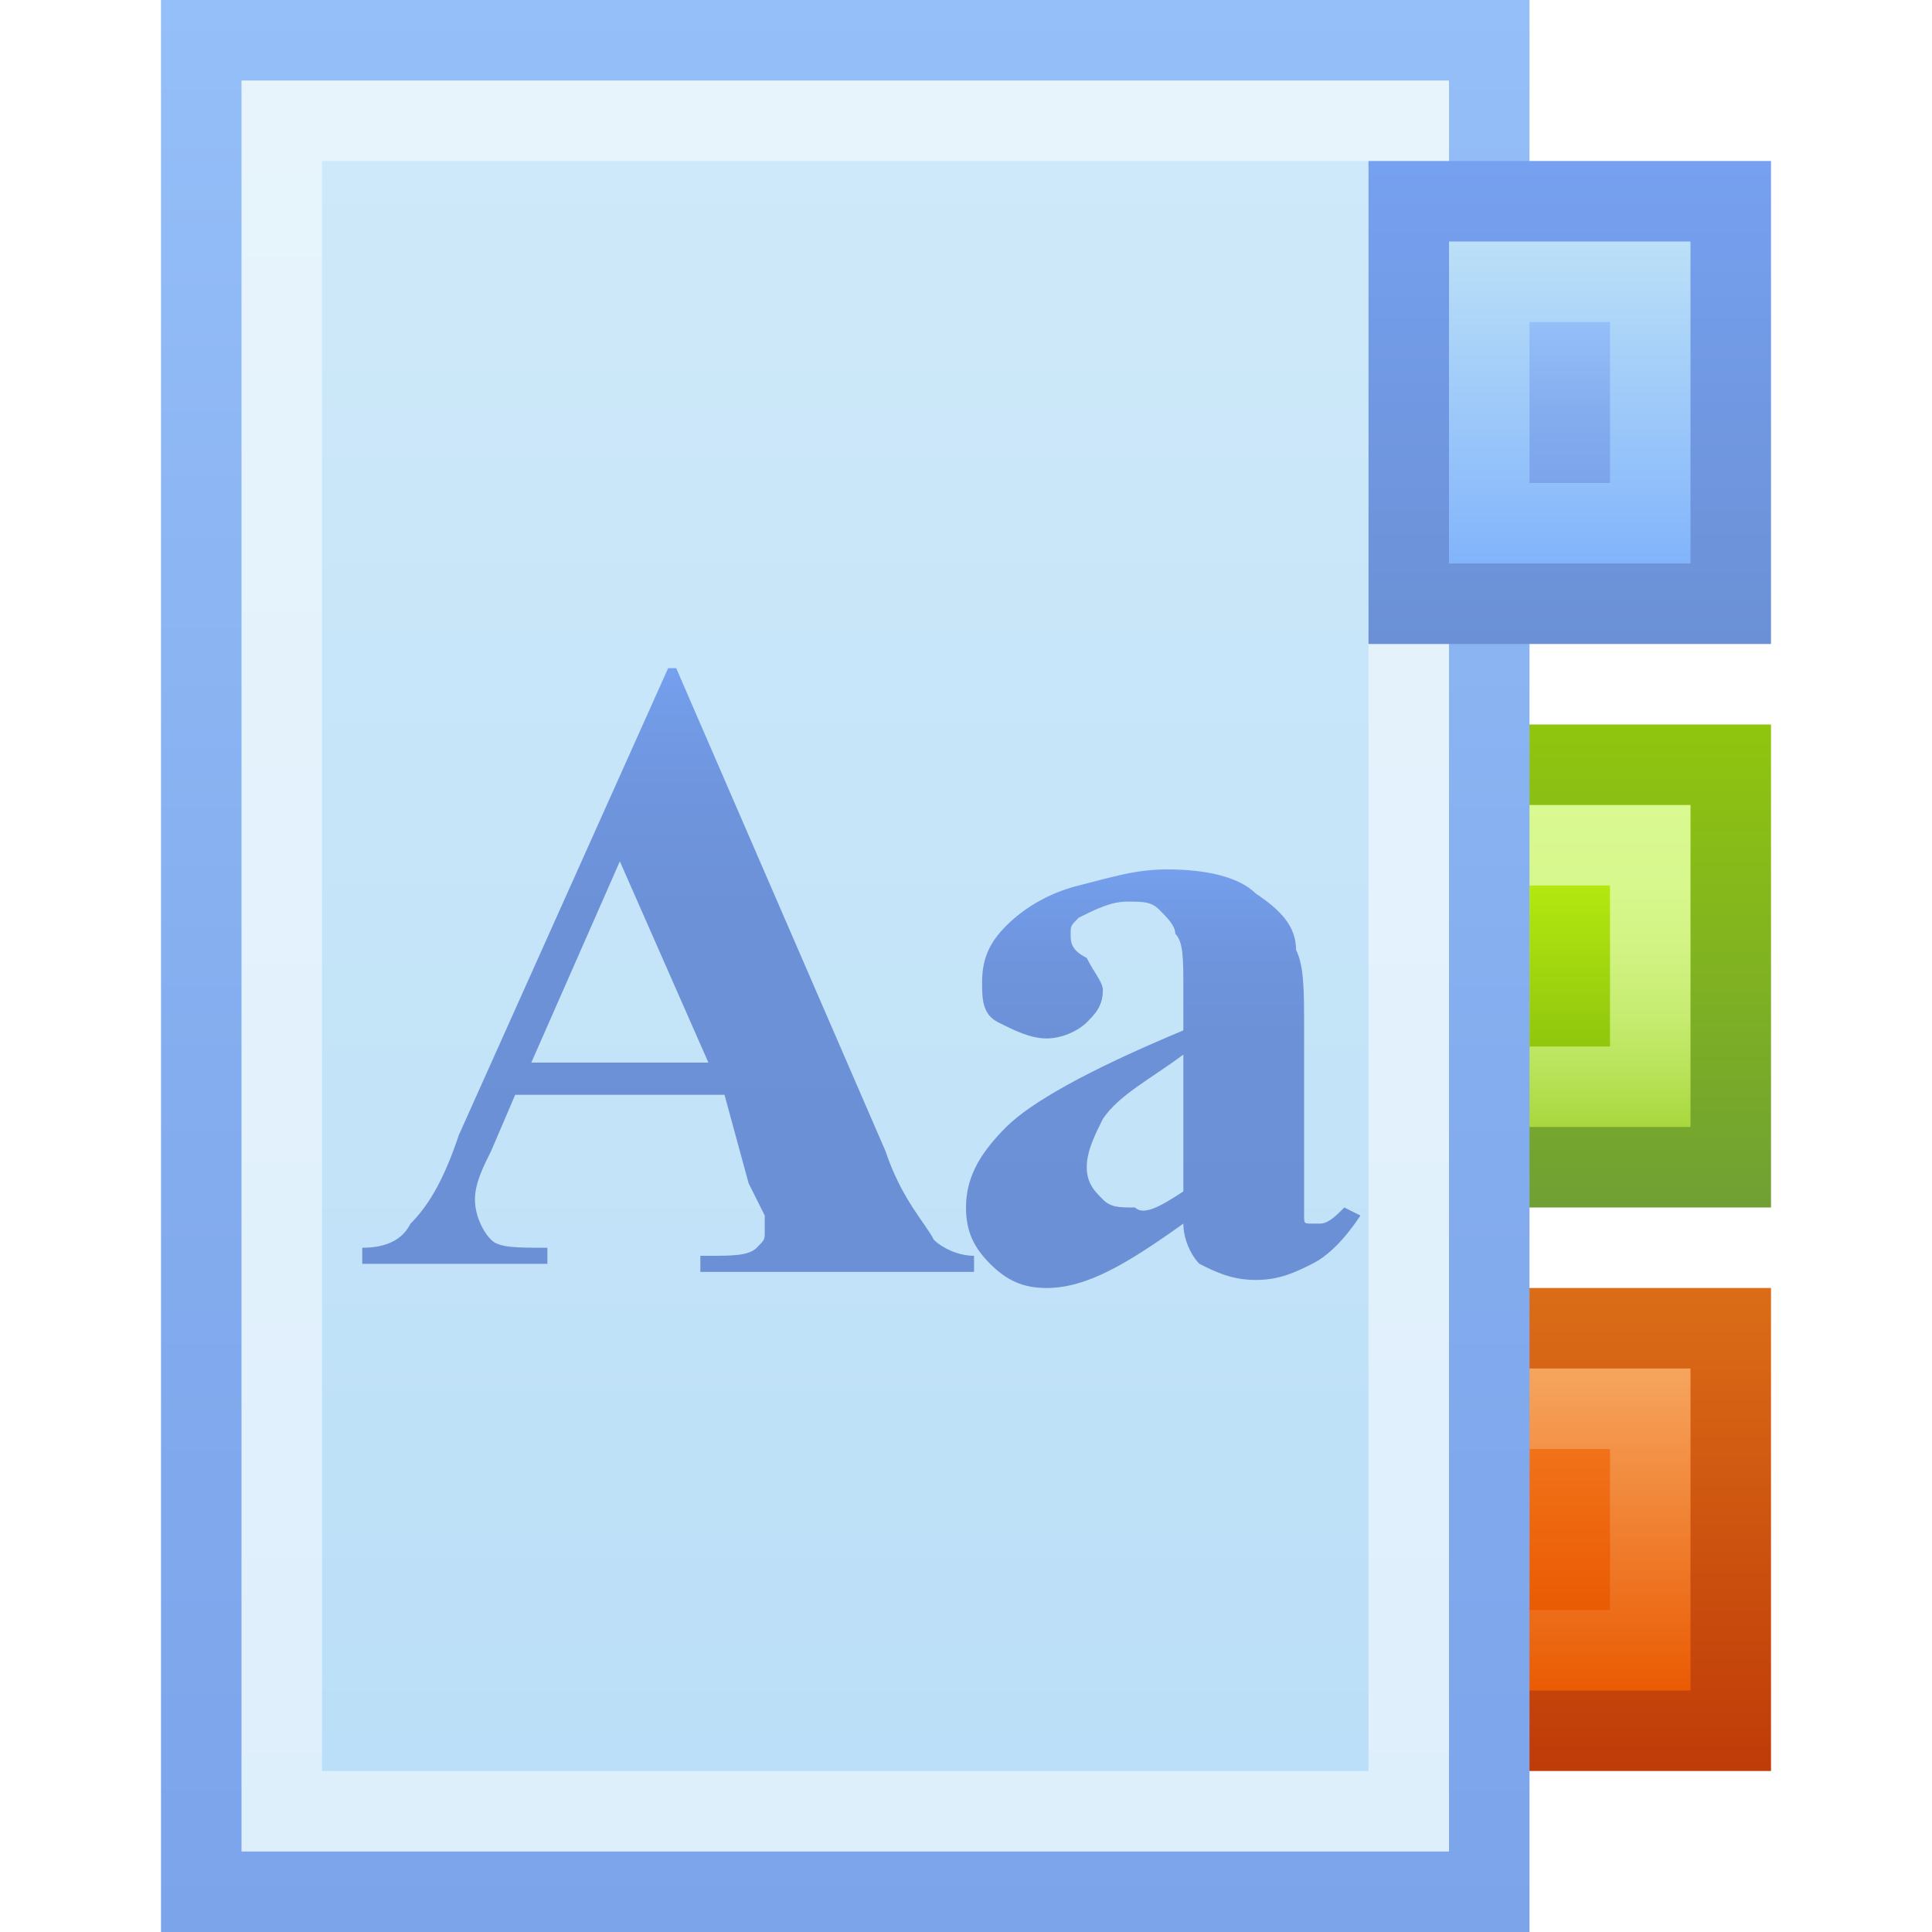
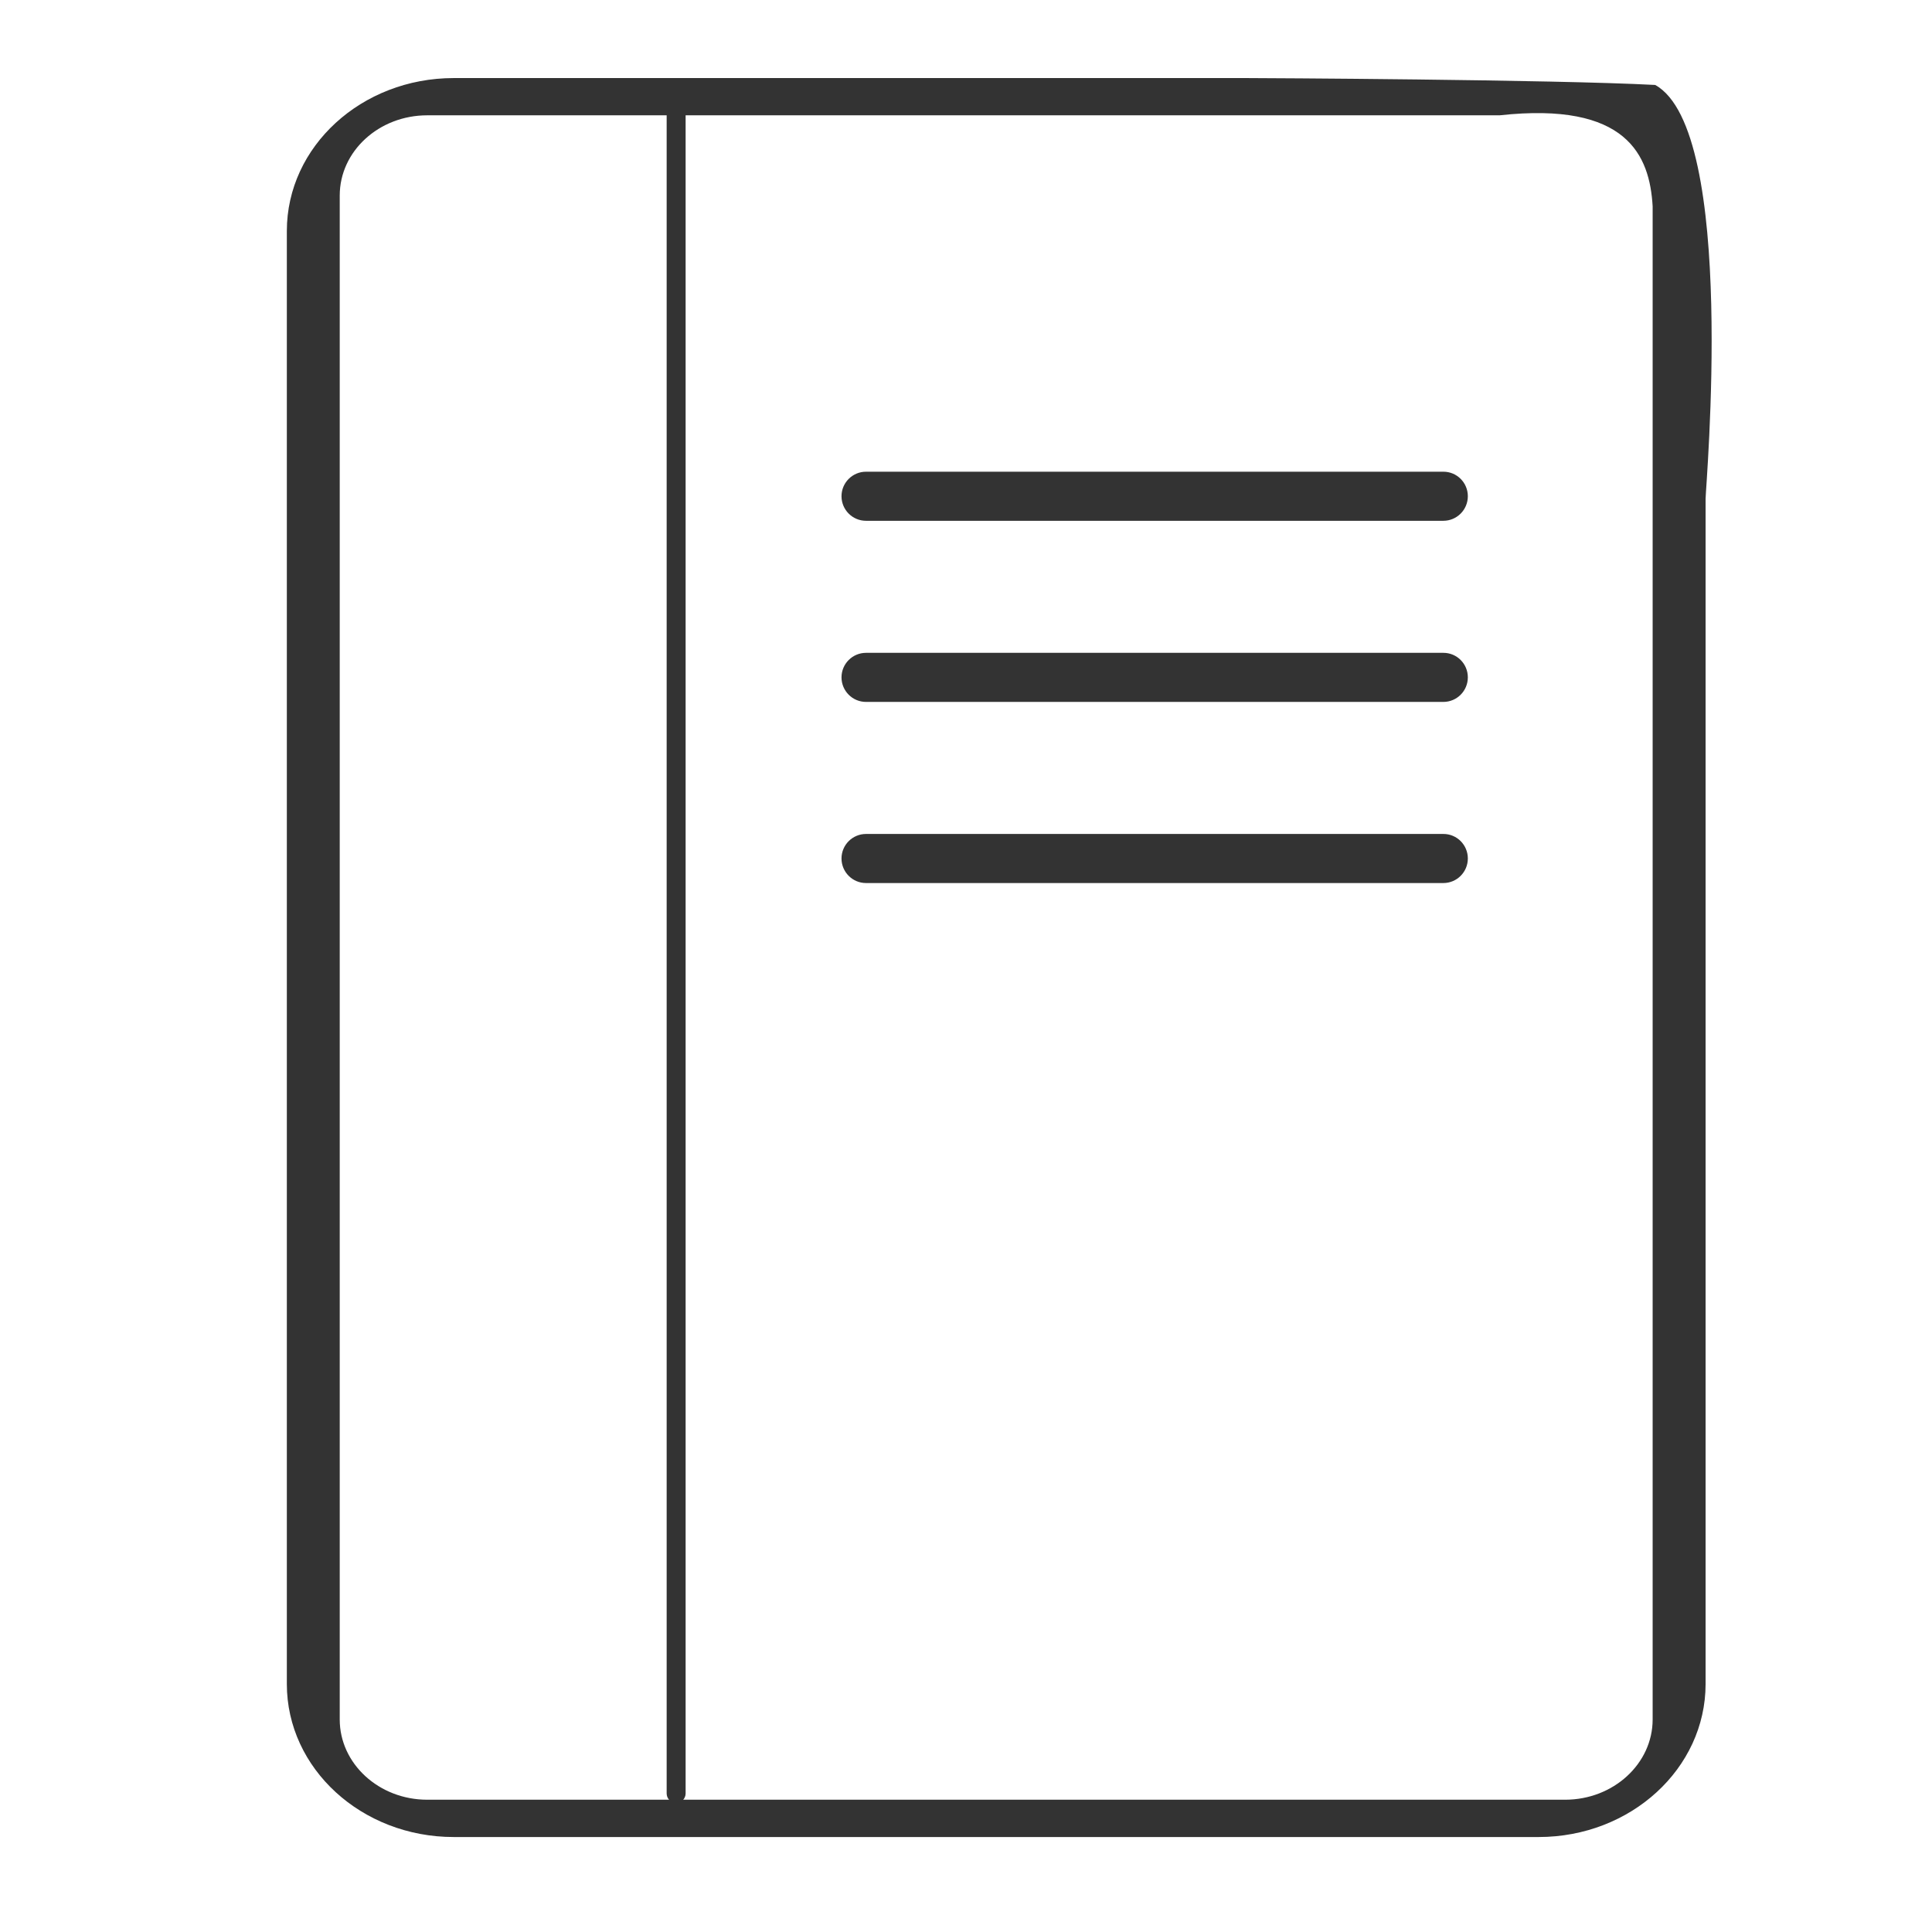
- <svg xmlns="http://www.w3.org/2000/svg" version="1.1" x="0px" y="0px" width="24px" height="24px" viewBox="-2 0 24 24" style="overflow:visible;enable-background:new -2 0 24 24;" xml:space="preserve" preserveAspectRatio="xMinYMid meet">
-   <defs>
- </defs>
-   <linearGradient id="SVGID_1_" gradientUnits="userSpaceOnUse" x1="17.5" y1="16" x2="17.5" y2="22">
-     <stop offset="0" style="stop-color:#DB6D17" />
-     <stop offset="1" style="stop-color:#BF3B08" />
-   </linearGradient>
-   <rect x="15" y="16" style="fill:url(#SVGID_1_);" width="5" height="6" />
-   <linearGradient id="SVGID_2_" gradientUnits="userSpaceOnUse" x1="17.5" y1="17" x2="17.5" y2="21">
-     <stop offset="0" style="stop-color:#F6A55E" />
-     <stop offset="1" style="stop-color:#EA5B03" />
-   </linearGradient>
-   <rect x="16" y="17" style="fill:url(#SVGID_2_);" width="3" height="4" />
-   <linearGradient id="SVGID_3_" gradientUnits="userSpaceOnUse" x1="17.5" y1="18" x2="17.5" y2="20">
-     <stop offset="0" style="stop-color:#F17219" />
-     <stop offset="1" style="stop-color:#EA5B03" />
-   </linearGradient>
-   <rect x="17" y="18" style="fill:url(#SVGID_3_);" width="1" height="2" />
-   <linearGradient id="SVGID_4_" gradientUnits="userSpaceOnUse" x1="17.5" y1="9" x2="17.5" y2="15.001">
-     <stop offset="0" style="stop-color:#90C50E" />
-     <stop offset="1" style="stop-color:#70A034" />
-   </linearGradient>
-   <rect x="15" y="9" style="fill:url(#SVGID_4_);" width="5" height="6" />
-   <linearGradient id="SVGID_5_" gradientUnits="userSpaceOnUse" x1="17.5" y1="10" x2="17.5" y2="14.001">
-     <stop offset="0" style="stop-color:#D9F991" />
-     <stop offset="0.239" style="stop-color:#D7F88D" />
-     <stop offset="0.45" style="stop-color:#D1F383" />
-     <stop offset="0.651" style="stop-color:#C6EC71" />
-     <stop offset="0.844" style="stop-color:#B7E257" />
-     <stop offset="1" style="stop-color:#A8D73D" />
-   </linearGradient>
-   <rect x="16" y="10" style="fill:url(#SVGID_5_);" width="3" height="4" />
-   <linearGradient id="SVGID_6_" gradientUnits="userSpaceOnUse" x1="17.5" y1="11" x2="17.5" y2="13">
-     <stop offset="0" style="stop-color:#B3E810" />
-     <stop offset="1" style="stop-color:#90C60D" />
-   </linearGradient>
-   <rect x="17" y="11" style="fill:url(#SVGID_6_);" width="1" height="2" />
-   <linearGradient id="SVGID_7_" gradientUnits="userSpaceOnUse" x1="8.499" y1="0" x2="8.499" y2="24">
-     <stop offset="0" style="stop-color:#95BFF8" />
-     <stop offset="0.557" style="stop-color:#84ADEF" />
-     <stop offset="1" style="stop-color:#7CA4EB" />
-   </linearGradient>
-   <rect style="fill:url(#SVGID_7_);" width="17" height="24" />
-   <linearGradient id="SVGID_8_" gradientUnits="userSpaceOnUse" x1="8.499" y1="1" x2="8.499" y2="23">
-     <stop offset="0" style="stop-color:#E7F4FC" />
-     <stop offset="1" style="stop-color:#DEEFFC" />
-   </linearGradient>
-   <rect x="1" y="1" style="fill:url(#SVGID_8_);" width="15" height="22" />
-   <linearGradient id="SVGID_9_" gradientUnits="userSpaceOnUse" x1="8.499" y1="2" x2="8.499" y2="22">
-     <stop offset="0" style="stop-color:#CEE9F9" />
-     <stop offset="1" style="stop-color:#BBDFF8" />
-   </linearGradient>
-   <rect x="2" y="2" style="fill:url(#SVGID_9_);" width="13" height="20" />
-   <linearGradient id="SVGID_10_" gradientUnits="userSpaceOnUse" x1="17.5" y1="2" x2="17.5" y2="8">
-     <stop offset="0" style="stop-color:#76A1F0" />
-     <stop offset="1" style="stop-color:#6B90D5" />
-   </linearGradient>
-   <rect x="15" y="2" style="fill:url(#SVGID_10_);" width="5" height="6" />
-   <linearGradient id="SVGID_11_" gradientUnits="userSpaceOnUse" x1="17.5" y1="3" x2="17.5" y2="7">
-     <stop offset="0" style="stop-color:#BBE0F7" />
-     <stop offset="1" style="stop-color:#82B4FB" />
-   </linearGradient>
-   <rect x="16" y="3" style="fill:url(#SVGID_11_);" width="3" height="4" />
-   <linearGradient id="SVGID_12_" gradientUnits="userSpaceOnUse" x1="17.5" y1="4" x2="17.5" y2="6">
-     <stop offset="0" style="stop-color:#95BFF8" />
-     <stop offset="0.557" style="stop-color:#84ADEF" />
-     <stop offset="1" style="stop-color:#7CA4EB" />
-   </linearGradient>
-   <rect x="17" y="4" style="fill:url(#SVGID_12_);" width="1" height="2" />
-   <linearGradient id="SVGID_13_" gradientUnits="userSpaceOnUse" x1="12.425" y1="10.729" x2="12.425" y2="15.97">
-     <stop offset="0" style="stop-color:#76A1F0" />
-     <stop offset="5.472010e-02" style="stop-color:#739DE9" />
-     <stop offset="0.204" style="stop-color:#6F95DE" />
-     <stop offset="0.415" style="stop-color:#6C91D7" />
-     <stop offset="1" style="stop-color:#6B90D5" />
-   </linearGradient>
-   <path style="fill:url(#SVGID_13_);" d="M12.7,15.2C12,15.7,11.5,16,11,16c-0.3,0-0.5-0.1-0.7-0.3C10.1,15.5,10,15.3,10,15  c0-0.4,0.2-0.7,0.5-1c0.3-0.3,1-0.7,2.2-1.2v-0.5c0-0.4,0-0.6-0.1-0.7c0-0.1-0.1-0.2-0.2-0.3c-0.1-0.1-0.2-0.1-0.4-0.1  c-0.2,0-0.4,0.1-0.6,0.2c-0.1,0.1-0.1,0.1-0.1,0.2c0,0.1,0,0.2,0.2,0.3c0.1,0.2,0.2,0.3,0.2,0.4c0,0.2-0.1,0.3-0.2,0.4  c-0.1,0.1-0.3,0.2-0.5,0.2c-0.2,0-0.4-0.1-0.6-0.2s-0.2-0.3-0.2-0.5c0-0.3,0.1-0.5,0.3-0.7c0.2-0.2,0.5-0.4,0.9-0.5s0.7-0.2,1.1-0.2  c0.5,0,0.9,0.1,1.1,0.3c0.3,0.2,0.5,0.4,0.5,0.7c0.1,0.2,0.1,0.5,0.1,1v1.9c0,0.2,0,0.4,0,0.4c0,0.1,0,0.1,0.1,0.1c0,0,0.1,0,0.1,0  c0.1,0,0.2-0.1,0.3-0.2l0.2,0.1c-0.2,0.3-0.4,0.5-0.6,0.6c-0.2,0.1-0.4,0.2-0.7,0.2c-0.3,0-0.5-0.1-0.7-0.2  C12.8,15.6,12.7,15.4,12.7,15.2z M12.7,14.8v-1.7c-0.4,0.3-0.8,0.5-1,0.8c-0.1,0.2-0.2,0.4-0.2,0.6c0,0.2,0.1,0.3,0.2,0.4  c0.1,0.1,0.2,0.1,0.4,0.1C12.2,15.1,12.4,15,12.7,14.8z" />
-   <linearGradient id="SVGID_14_" gradientUnits="userSpaceOnUse" x1="6.354" y1="8.267" x2="6.354" y2="15.701">
-     <stop offset="0" style="stop-color:#76A1F0" />
-     <stop offset="5.472010e-02" style="stop-color:#739DE9" />
-     <stop offset="0.204" style="stop-color:#6F95DE" />
-     <stop offset="0.415" style="stop-color:#6C91D7" />
-     <stop offset="1" style="stop-color:#6B90D5" />
-   </linearGradient>
-   <path style="fill:url(#SVGID_14_);" d="M7,13.6H4.4l-0.3,0.7c-0.1,0.2-0.2,0.4-0.2,0.6c0,0.2,0.1,0.4,0.2,0.5  c0.1,0.1,0.3,0.1,0.7,0.1v0.2H2.5v-0.2c0.3,0,0.5-0.1,0.6-0.3c0.2-0.2,0.4-0.5,0.6-1.1l2.6-5.8h0.1l2.6,6c0.2,0.6,0.5,0.9,0.6,1.1  c0.1,0.1,0.3,0.2,0.5,0.2v0.2H6.7v-0.2h0.1c0.3,0,0.5,0,0.6-0.1c0.1-0.1,0.1-0.1,0.1-0.2c0-0.1,0-0.1,0-0.2c0,0-0.1-0.2-0.2-0.4  L7,13.6z M6.8,13.2l-1.1-2.5l-1.1,2.5H6.8z" />
+ <svg xmlns="http://www.w3.org/2000/svg" version="1.1" id="svg3117" x="0px" y="0px" width="32px" height="32px" viewBox="0 0 32 32" enable-background="new 0 0 32 32" xml:space="preserve">
+   <path fill="#333333" d="M25.484,30.427H7.516c-1.527,0-2.765-1.135-2.765-2.534V3.826c0-1.399,1.237-2.533,2.765-2.533h13.111  c0.002,0,0.004,0,0.007,0h0.013l0,0c0.222,0,5.061,0.024,6.768,0.114c1.362,0.754,0.835,6.65,0.835,6.853l0,0v0.013  c0,0.001,0,0.002,0,0.003v19.617C28.249,29.292,27.011,30.427,25.484,30.427z M27.373,8.552V3.417  c-0.049-0.845-0.425-1.738-2.535-1.507h-4.714H7.076c-0.8,0-1.449,0.595-1.449,1.329V28.48c0,0.732,0.649,1.329,1.449,1.329h18.847  c0.8,0,1.45-0.597,1.45-1.329V8.552z" />
+   <path fill="#333333" d="M11.356,29.705c0,0.087-0.07,0.158-0.157,0.158l0,0c-0.087,0-0.157-0.071-0.157-0.158V1.452  c0-0.088,0.07-0.159,0.157-0.159l0,0c0.086,0,0.157,0.071,0.157,0.159V29.705z" />
+   <path fill="#333333" d="M24.312,8.219c0,0.225-0.182,0.407-0.406,0.407h-9.562c-0.224,0-0.406-0.182-0.406-0.407l0,0  c0-0.224,0.182-0.406,0.406-0.406h9.562C24.131,7.812,24.312,7.995,24.312,8.219L24.312,8.219z" />
+   <path fill="#333333" d="M24.312,11.219c0,0.225-0.182,0.407-0.406,0.407h-9.562c-0.224,0-0.406-0.182-0.406-0.407l0,0  c0-0.224,0.182-0.406,0.406-0.406h9.562C24.131,10.812,24.312,10.995,24.312,11.219L24.312,11.219z" />
+   <path fill="#333333" d="M24.312,14.219c0,0.225-0.182,0.407-0.406,0.407h-9.562c-0.224,0-0.406-0.182-0.406-0.407l0,0  c0-0.224,0.182-0.406,0.406-0.406h9.562C24.131,13.812,24.312,13.995,24.312,14.219L24.312,14.219z" />
</svg>
